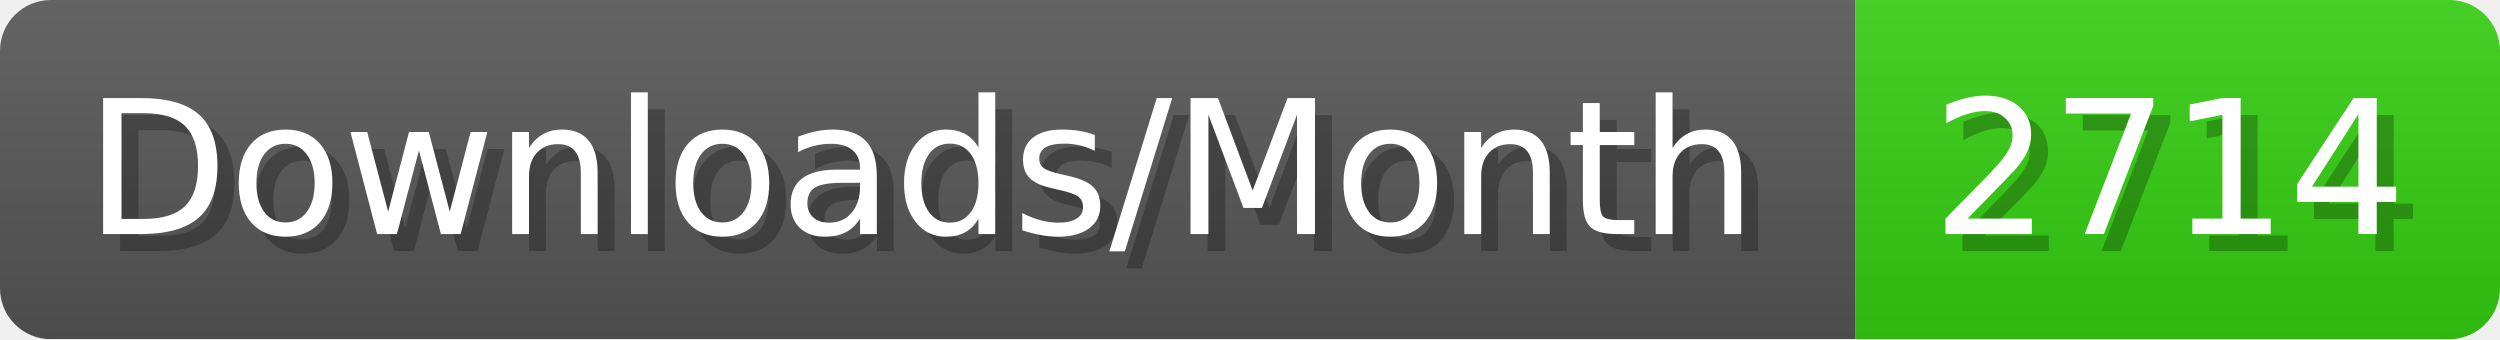
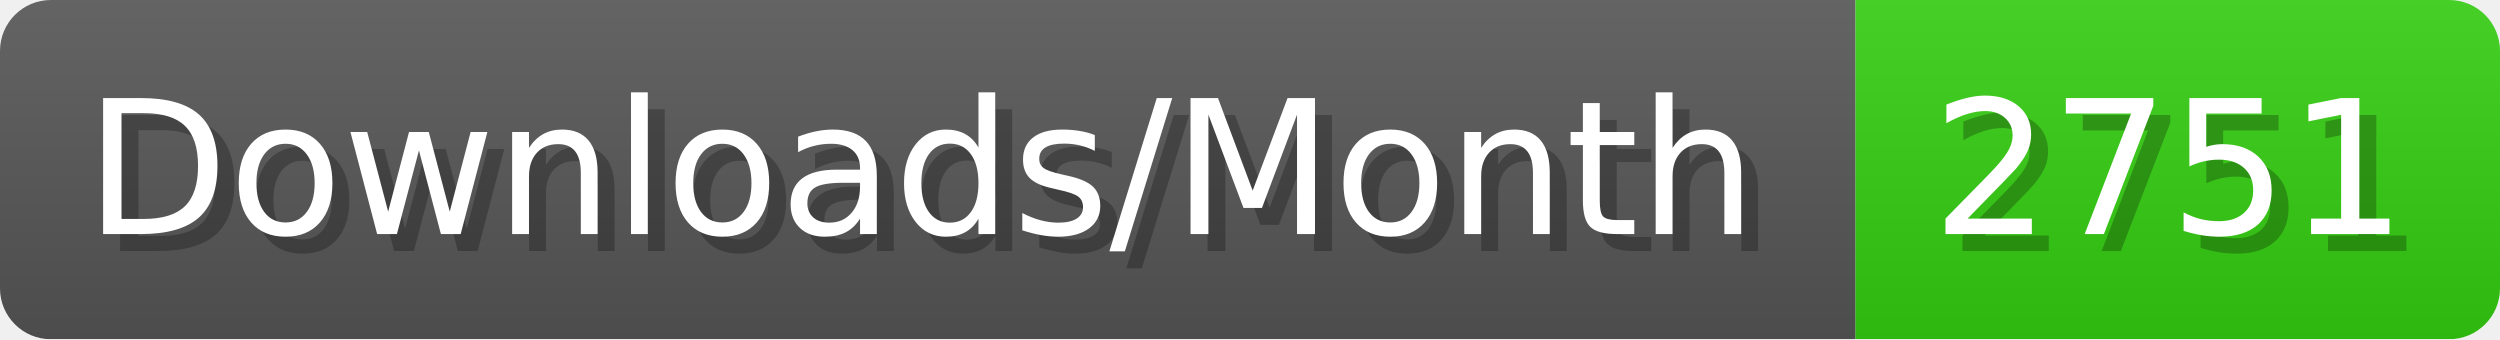
- <svg xmlns="http://www.w3.org/2000/svg" width="147.4" height="20" viewBox="0 0 1474 200" role="img" aria-label="Downloads/Month: 2714">
+ <svg xmlns="http://www.w3.org/2000/svg" width="147.4" height="20" viewBox="0 0 1474 200" role="img" aria-label="Downloads/Month: 2751">
  <linearGradient id="YlXUI" x2="0" y2="100%">
    <stop offset="0" stop-opacity=".1" stop-color="#EEE" />
    <stop offset="1" stop-opacity=".1" />
  </linearGradient>
  <mask id="JHhop">
    <rect width="1474" height="200" rx="30" fill="#FFF" />
  </mask>
  <g mask="url(#JHhop)">
    <rect width="1094" height="200" fill="#555" />
    <rect width="380" height="200" fill="#3C1" x="1094" />
    <rect width="1474" height="200" fill="url(#YlXUI)" />
  </g>
  <g aria-hidden="true" fill="#fff" text-anchor="start" font-family="Verdana,DejaVu Sans,sans-serif" font-size="110">
    <text x="60" y="148" textLength="994" fill="#000" opacity="0.25">Downloads/Month</text>
    <text x="50" y="138" textLength="994">Downloads/Month</text>
-     <text x="1149" y="148" textLength="280" fill="#000" opacity="0.25">2714</text>
-     <text x="1139" y="138" textLength="280">2714</text>
+     <text x="1149" y="148" textLength="280" fill="#000" opacity="0.25">2751</text>
+     <text x="1139" y="138" textLength="280">2751</text>
  </g>
</svg>
